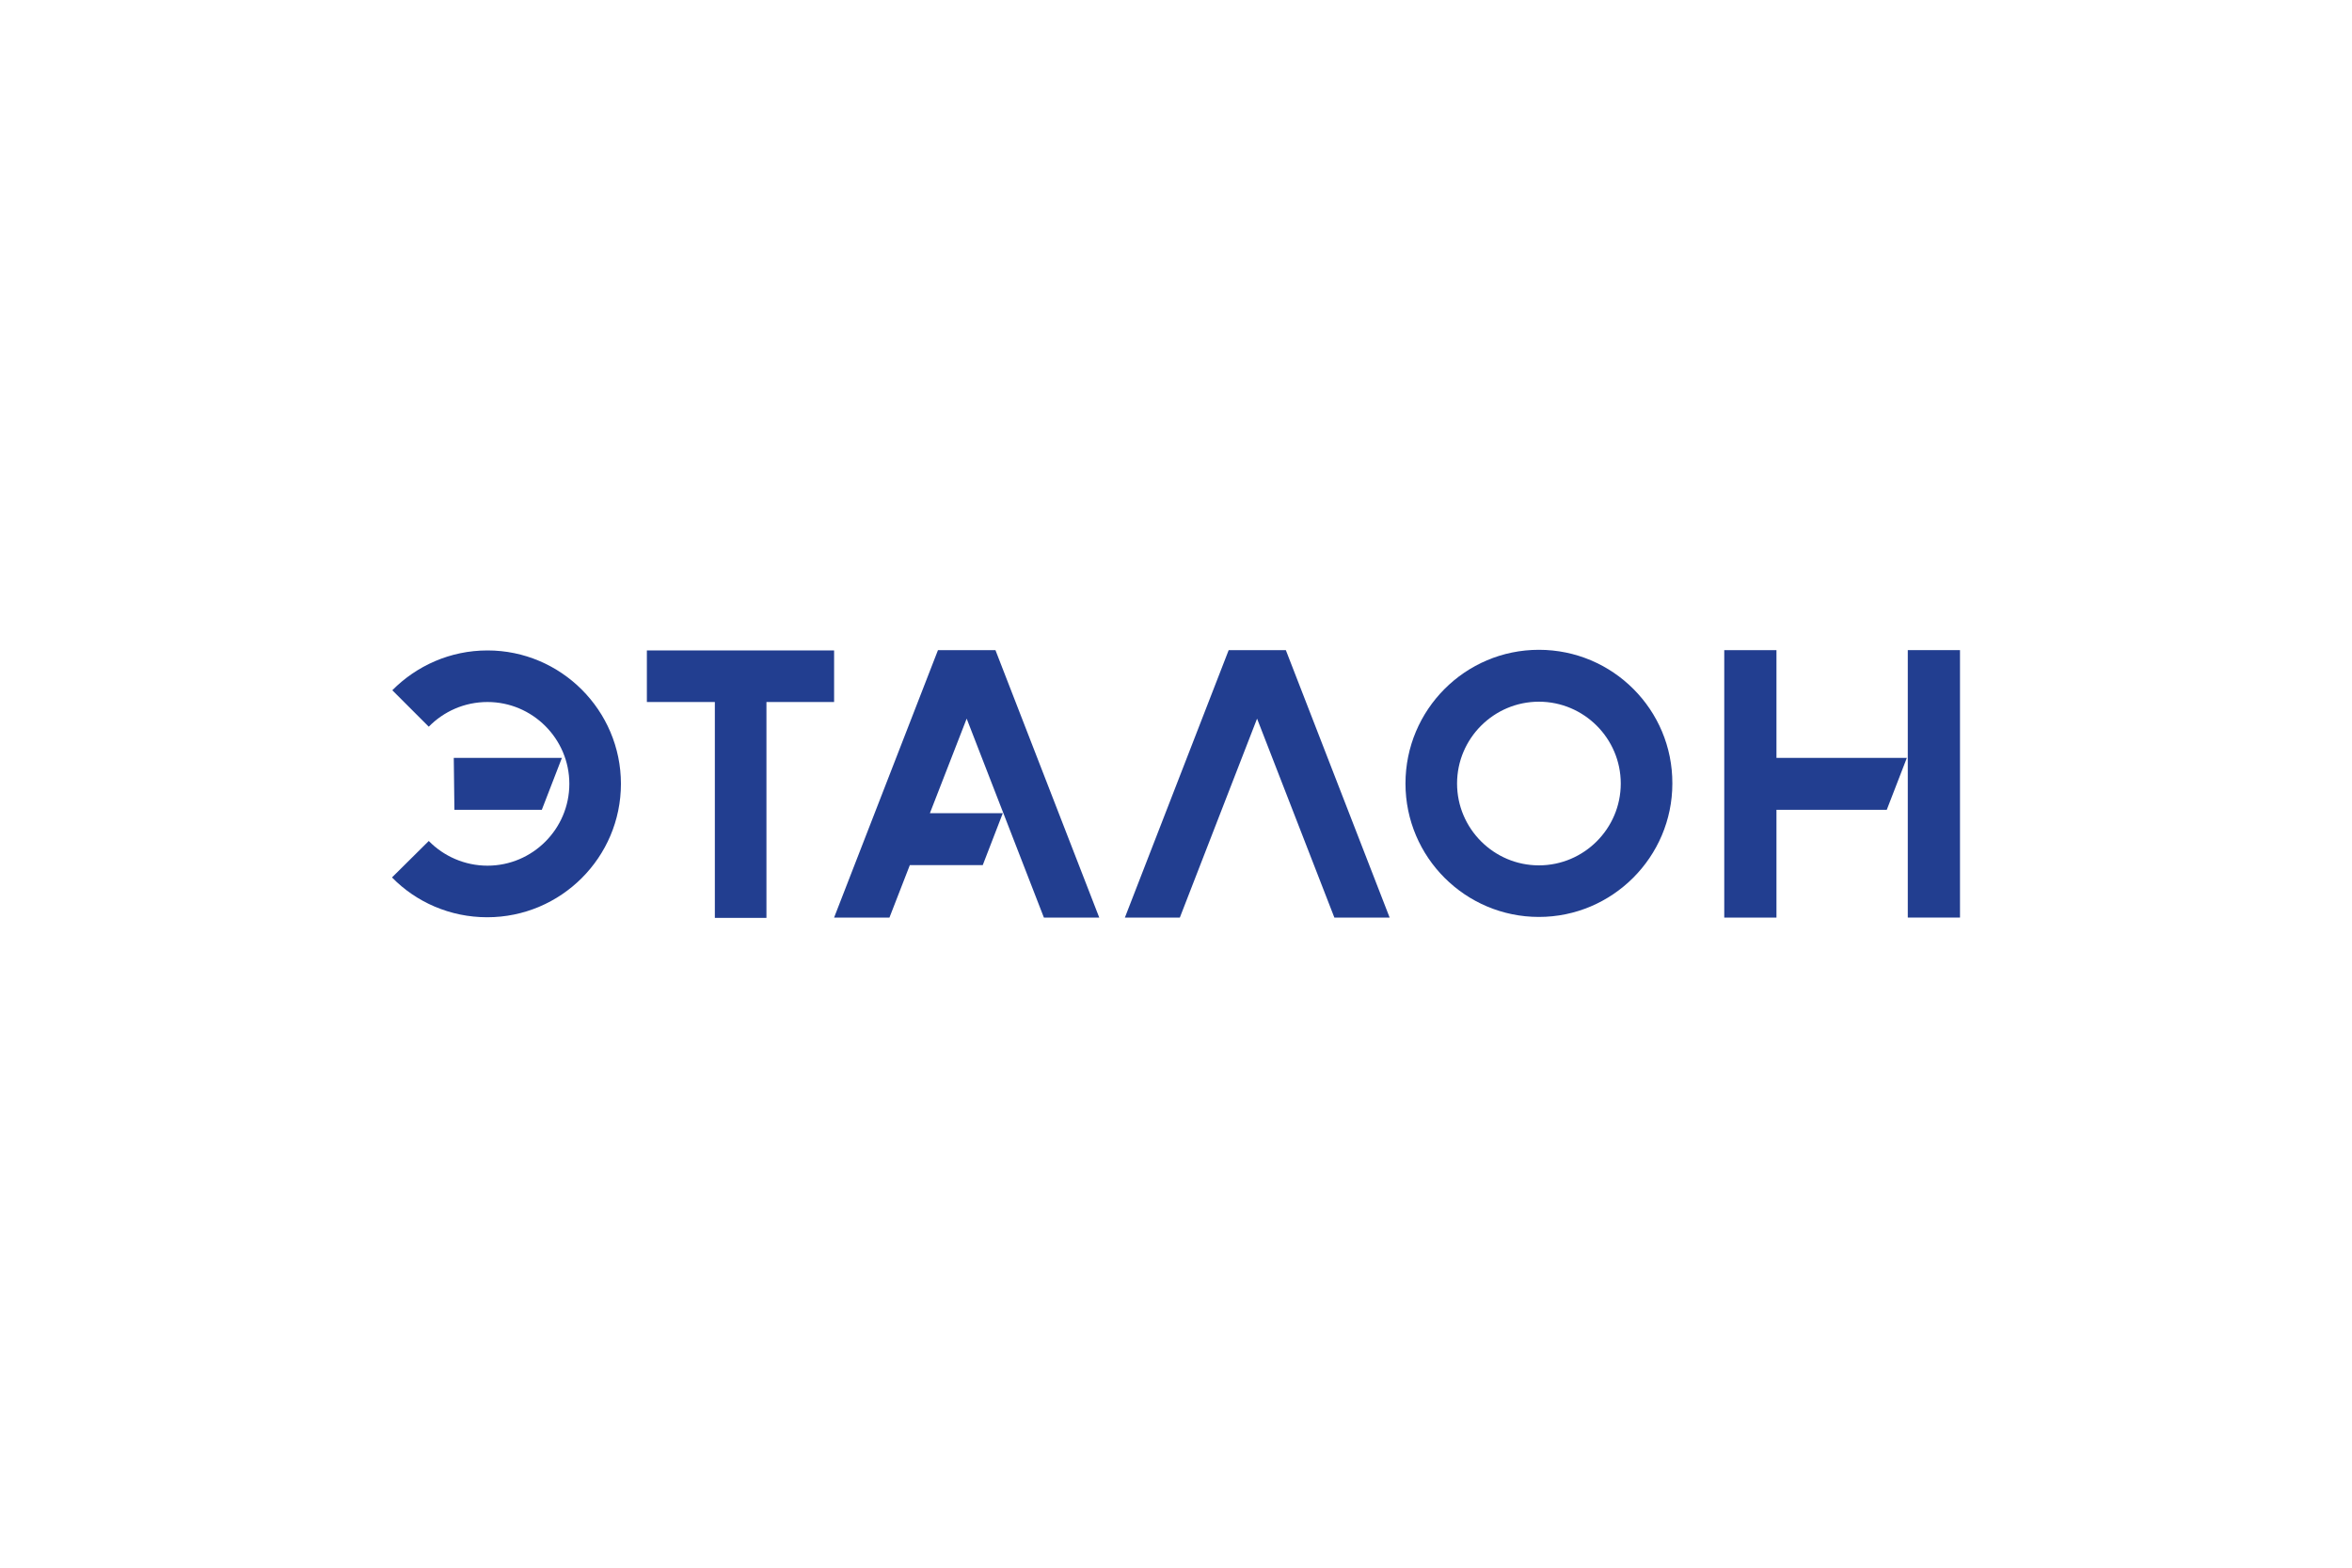
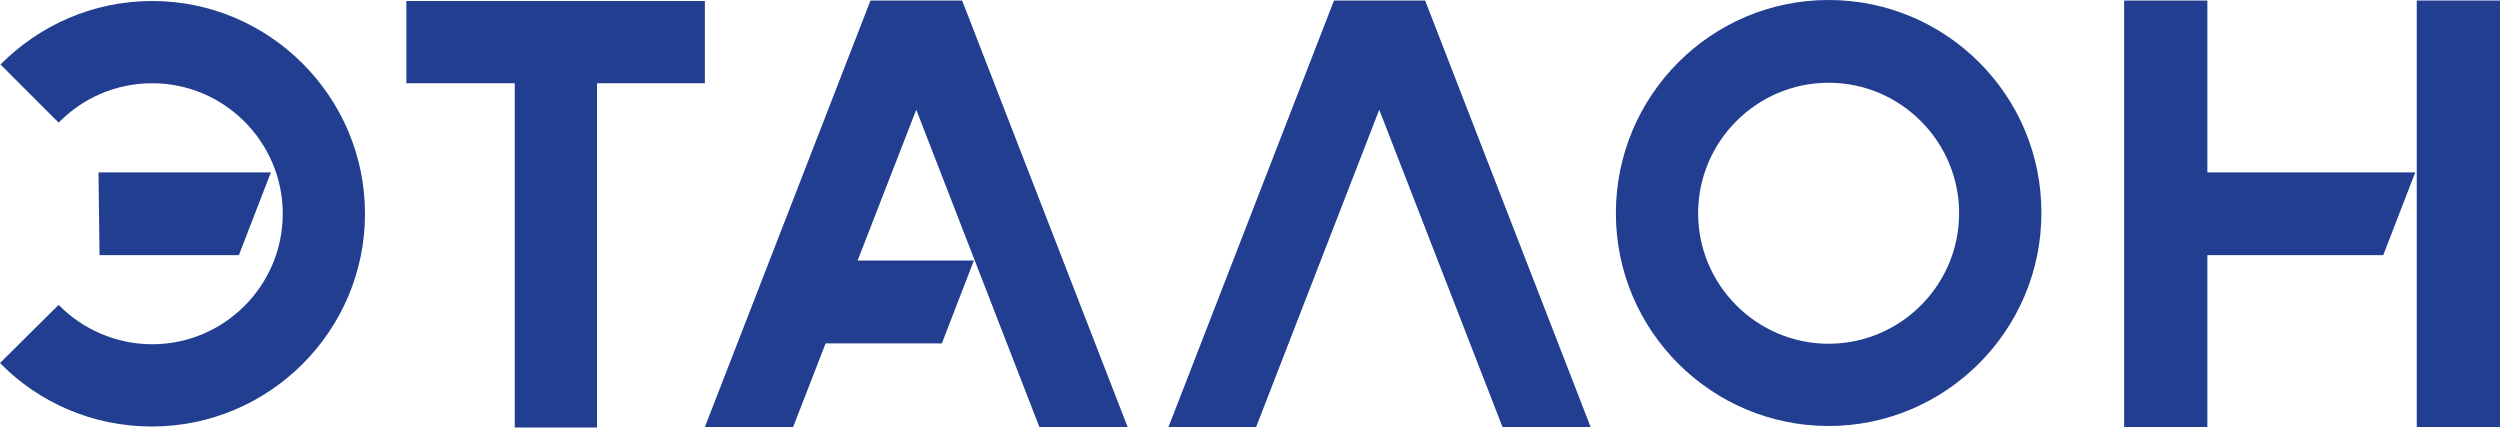
- <svg xmlns="http://www.w3.org/2000/svg" viewBox="0 0 300 200" role="img">
+ <svg xmlns="http://www.w3.org/2000/svg" viewBox="50 82.9 200 34.2" role="img" width="200" height="34.2">
  <defs>
-     <style>.cls-2{fill:#223e90}</style>
+     <style>.cls-2{fill:#223E90}</style>
  </defs>
  <g>
    <polygon class="cls-2" points="119.64 82.94 106.39 117.06 113.45 117.06 116.05 110.37 125.35 110.37 127.91 103.74 118.61 103.74 123.3 91.68 133.15 117.06 140.21 117.06 126.97 82.94 119.64 82.94" />
    <polygon class="cls-2" points="82.51 82.98 82.51 89.56 91.18 89.56 91.18 117.1 97.76 117.1 97.76 89.56 106.39 89.56 106.39 82.98 82.51 82.98" />
    <path class="cls-2" d="M62.18,82.98c-4.77,0-9.06,1.97-12.14,5.08l4.65,4.65c1.89-1.93,4.53-3.15,7.49-3.15,5.75,0,10.44,4.69,10.44,10.44s-4.69,10.44-10.44,10.44c-2.92,0-5.6-1.22-7.49-3.15l-4.69,4.65c3.07,3.15,7.41,5.08,12.14,5.08,9.42,0,17.06-7.65,17.06-17.02s-7.65-17.02-17.02-17.02" />
    <polygon class="cls-2" points="71.67 96.69 57.88 96.69 57.96 103.31 69.11 103.31 71.67 96.69" />
    <polygon class="cls-2" points="219.93 82.94 219.93 117.06 226.59 117.06 226.59 103.31 240.66 103.31 243.22 96.69 226.59 96.69 226.59 82.94 219.93 82.94" />
    <polygon class="cls-2" points="243.34 82.94 243.34 98.27 243.34 117.06 250 117.06 250 82.94 243.34 82.94" />
    <path class="cls-2" d="M206.73,99.96c0,5.75-4.69,10.44-10.44,10.44s-10.44-4.69-10.44-10.44,4.69-10.44,10.44-10.44,10.44,4.69,10.44,10.44M213.31,99.96c.04-9.42-7.61-17.06-17.02-17.06s-17.02,7.65-17.02,17.06,7.65,17.02,17.02,17.02,17.02-7.65,17.02-17.02" />
    <polygon class="cls-2" points="156.72 82.94 143.48 117.06 150.49 117.06 160.34 91.68 170.2 117.06 177.25 117.06 164.01 82.94 156.72 82.94" />
  </g>
</svg>
